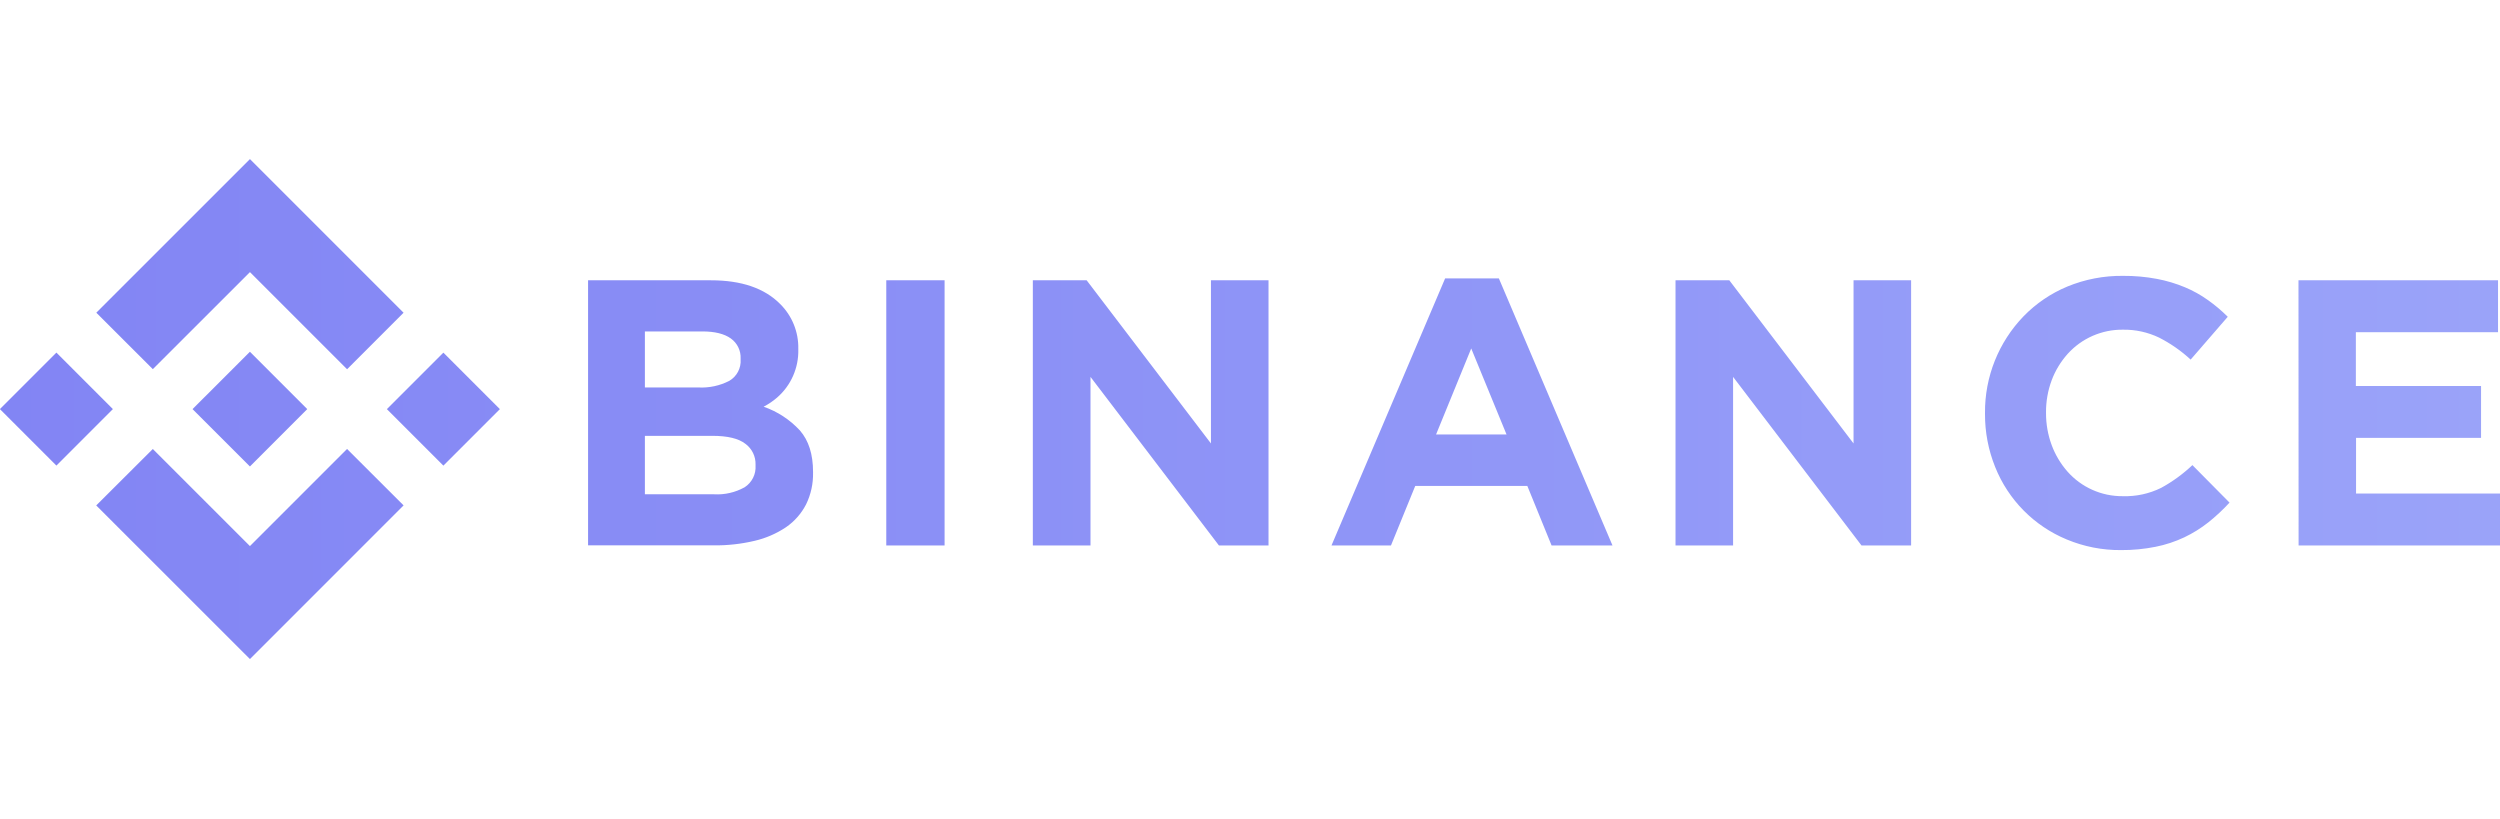
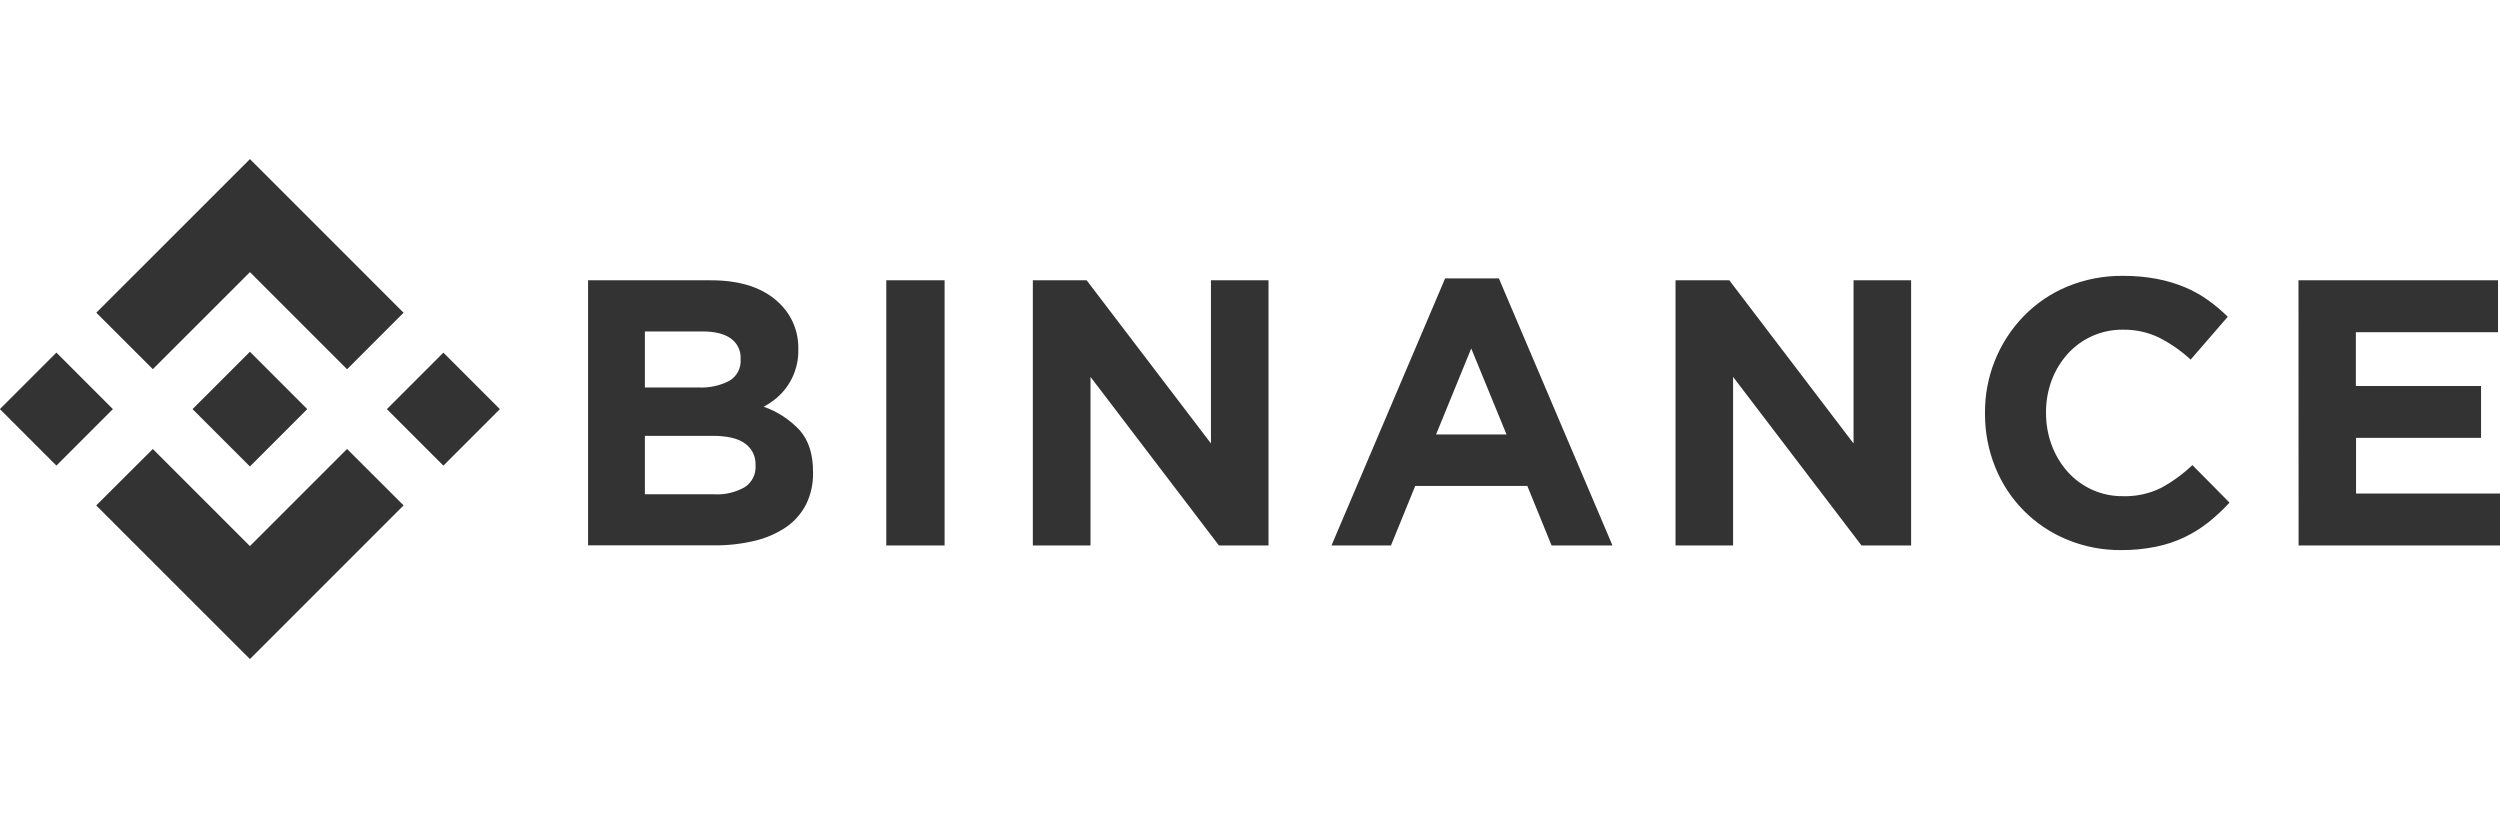
<svg xmlns="http://www.w3.org/2000/svg" width="110" height="36" fill="none">
-   <path fill="url(#a)" fill-opacity=".8" fill-rule="evenodd" d="m10.998 11.973-4.273 4.27-2.487-2.484L10.998 7l6.759 6.76-2.485 2.487-4.274-4.274Zm-8.516 3.541L-.004 18l2.486 2.486L4.967 18l-2.485-2.486Zm4.242 4.242 4.273 4.272 4.274-4.274 2.487 2.483-.002.002-6.759 6.76-6.76-6.757-.003-.003 2.49-2.483Zm12.785-4.24-2.486 2.486 2.486 2.486 2.486-2.486-2.486-2.486ZM13.519 18l-2.522-2.523-1.864 1.864-.216.214-.44.441-.004.004.003.005 2.521 2.52L13.52 18 13.52 18h-.001Zm17.763-5.667h-5.407v11.663h5.541a7.427 7.427 0 0 0 1.788-.2 4.181 4.181 0 0 0 1.382-.6c.371-.255.674-.6.88-1a3.03 3.03 0 0 0 .308-1.401v-.033c0-.776-.194-1.384-.58-1.824a3.936 3.936 0 0 0-1.594-1.043c.211-.11.409-.244.59-.4a2.713 2.713 0 0 0 .935-2.12v-.033a2.692 2.692 0 0 0-.798-1.966c-.688-.695-1.703-1.043-3.045-1.043Zm.808 4.424a2.674 2.674 0 0 1-1.35.292h-2.365v-2.466h2.53c.545 0 .961.103 1.25.308a1.03 1.03 0 0 1 .432.891v.033a1.008 1.008 0 0 1-.497.942Zm.671 4.684a2.467 2.467 0 0 1-1.338.308h-3.048v-2.572h2.97c.667 0 1.15.116 1.449.348a1.095 1.095 0 0 1 .45.924v.033a1.056 1.056 0 0 1-.483.96Zm6.235-9.108h2.566v11.666h-2.566V12.332Zm8.816 0h-2.367v11.666h2.537v-7.416l5.65 7.416h2.183V12.332h-2.533v7.18l-5.47-7.18Zm15.775-.084h2.363l4.999 11.75h-2.68l-1.066-2.617H62.27l-1.067 2.617h-2.617l5-11.75Zm2.7 6.867-1.553-3.784-1.547 3.784h3.1Zm9.802-6.783h-2.366v11.666h2.533v-7.416l5.649 7.416h2.184V12.332h-2.533v7.18l-5.467-7.18Zm17.235 11.871a6.07 6.07 0 0 1-2.384-.466 5.763 5.763 0 0 1-3.15-3.183 6.175 6.175 0 0 1-.45-2.35v-.034a6.053 6.053 0 0 1 1.701-4.259c.543-.557 1.193-1 1.912-1.3a6.238 6.238 0 0 1 2.465-.474c.5-.004 1 .041 1.491.134a6.2 6.2 0 0 1 1.227.367c.358.15.7.34 1.016.566.31.22.6.465.869.733l-1.632 1.884a6.2 6.2 0 0 0-1.39-.968 3.556 3.556 0 0 0-1.591-.348 3.229 3.229 0 0 0-2.433 1.067c-.304.34-.542.733-.702 1.16-.167.45-.251.928-.248 1.409v.033c-.002.48.082.956.248 1.407.158.428.394.823.695 1.166a3.209 3.209 0 0 0 2.433 1.084 3.565 3.565 0 0 0 1.69-.366c.5-.273.962-.61 1.375-1.001l1.633 1.65c-.288.313-.6.604-.933.87-.327.258-.682.479-1.058.658a5.482 5.482 0 0 1-1.258.415c-.502.1-1.013.15-1.526.146Zm16.589-11.871h-8.78l.005 11.666H110v-2.283h-6.334v-2.45h5.5v-2.283h-5.508v-2.367h6.255v-2.283Z" clip-rule="evenodd" />
+   <path fill="url(#a)" fill-opacity=".8" fillRule="evenodd" d="m10.998 11.973-4.273 4.27-2.487-2.484L10.998 7l6.759 6.76-2.485 2.487-4.274-4.274Zm-8.516 3.541L-.004 18l2.486 2.486L4.967 18l-2.485-2.486Zm4.242 4.242 4.273 4.272 4.274-4.274 2.487 2.483-.002.002-6.759 6.76-6.76-6.757-.003-.003 2.49-2.483Zm12.785-4.24-2.486 2.486 2.486 2.486 2.486-2.486-2.486-2.486ZM13.519 18l-2.522-2.523-1.864 1.864-.216.214-.44.441-.004.004.003.005 2.521 2.52L13.52 18 13.52 18h-.001Zm17.763-5.667h-5.407v11.663h5.541a7.427 7.427 0 0 0 1.788-.2 4.181 4.181 0 0 0 1.382-.6c.371-.255.674-.6.88-1a3.03 3.03 0 0 0 .308-1.401v-.033c0-.776-.194-1.384-.58-1.824a3.936 3.936 0 0 0-1.594-1.043c.211-.11.409-.244.59-.4a2.713 2.713 0 0 0 .935-2.12v-.033a2.692 2.692 0 0 0-.798-1.966c-.688-.695-1.703-1.043-3.045-1.043Zm.808 4.424a2.674 2.674 0 0 1-1.35.292h-2.365v-2.466h2.53c.545 0 .961.103 1.25.308a1.03 1.03 0 0 1 .432.891v.033a1.008 1.008 0 0 1-.497.942Zm.671 4.684a2.467 2.467 0 0 1-1.338.308h-3.048v-2.572h2.97c.667 0 1.15.116 1.449.348a1.095 1.095 0 0 1 .45.924v.033a1.056 1.056 0 0 1-.483.96Zm6.235-9.108h2.566v11.666h-2.566V12.332Zm8.816 0h-2.367v11.666h2.537v-7.416l5.65 7.416h2.183V12.332h-2.533v7.18l-5.47-7.18Zm15.775-.084h2.363l4.999 11.75h-2.68l-1.066-2.617H62.27l-1.067 2.617h-2.617l5-11.75Zm2.7 6.867-1.553-3.784-1.547 3.784h3.1Zm9.802-6.783h-2.366v11.666h2.533v-7.416l5.649 7.416h2.184V12.332h-2.533v7.18l-5.467-7.18Zm17.235 11.871a6.07 6.07 0 0 1-2.384-.466 5.763 5.763 0 0 1-3.15-3.183 6.175 6.175 0 0 1-.45-2.35v-.034a6.053 6.053 0 0 1 1.701-4.259c.543-.557 1.193-1 1.912-1.3a6.238 6.238 0 0 1 2.465-.474c.5-.004 1 .041 1.491.134a6.2 6.2 0 0 1 1.227.367c.358.15.7.34 1.016.566.31.22.6.465.869.733l-1.632 1.884a6.2 6.2 0 0 0-1.39-.968 3.556 3.556 0 0 0-1.591-.348 3.229 3.229 0 0 0-2.433 1.067c-.304.34-.542.733-.702 1.16-.167.45-.251.928-.248 1.409v.033c-.002.48.082.956.248 1.407.158.428.394.823.695 1.166a3.209 3.209 0 0 0 2.433 1.084 3.565 3.565 0 0 0 1.69-.366c.5-.273.962-.61 1.375-1.001l1.633 1.65c-.288.313-.6.604-.933.87-.327.258-.682.479-1.058.658a5.482 5.482 0 0 1-1.258.415c-.502.1-1.013.15-1.526.146Zm16.589-11.871h-8.78l.005 11.666H110v-2.283h-6.334v-2.45h5.5v-2.283h-5.508v-2.367h6.255v-2.283Z" clipRule="evenodd" />
  <defs>
    <linearGradient id="a" x1="-.004" x2="110" y1="18" y2="18" gradientUnits="userSpaceOnUse">
-       <stop stop-color="#6366F1" />
-       <stop offset="1" stop-color="#818CF8" />
+       <stop stopColor="#6366F1" />
+       <stop offset="1" stopColor="#818CF8" />
    </linearGradient>
  </defs>
</svg>
